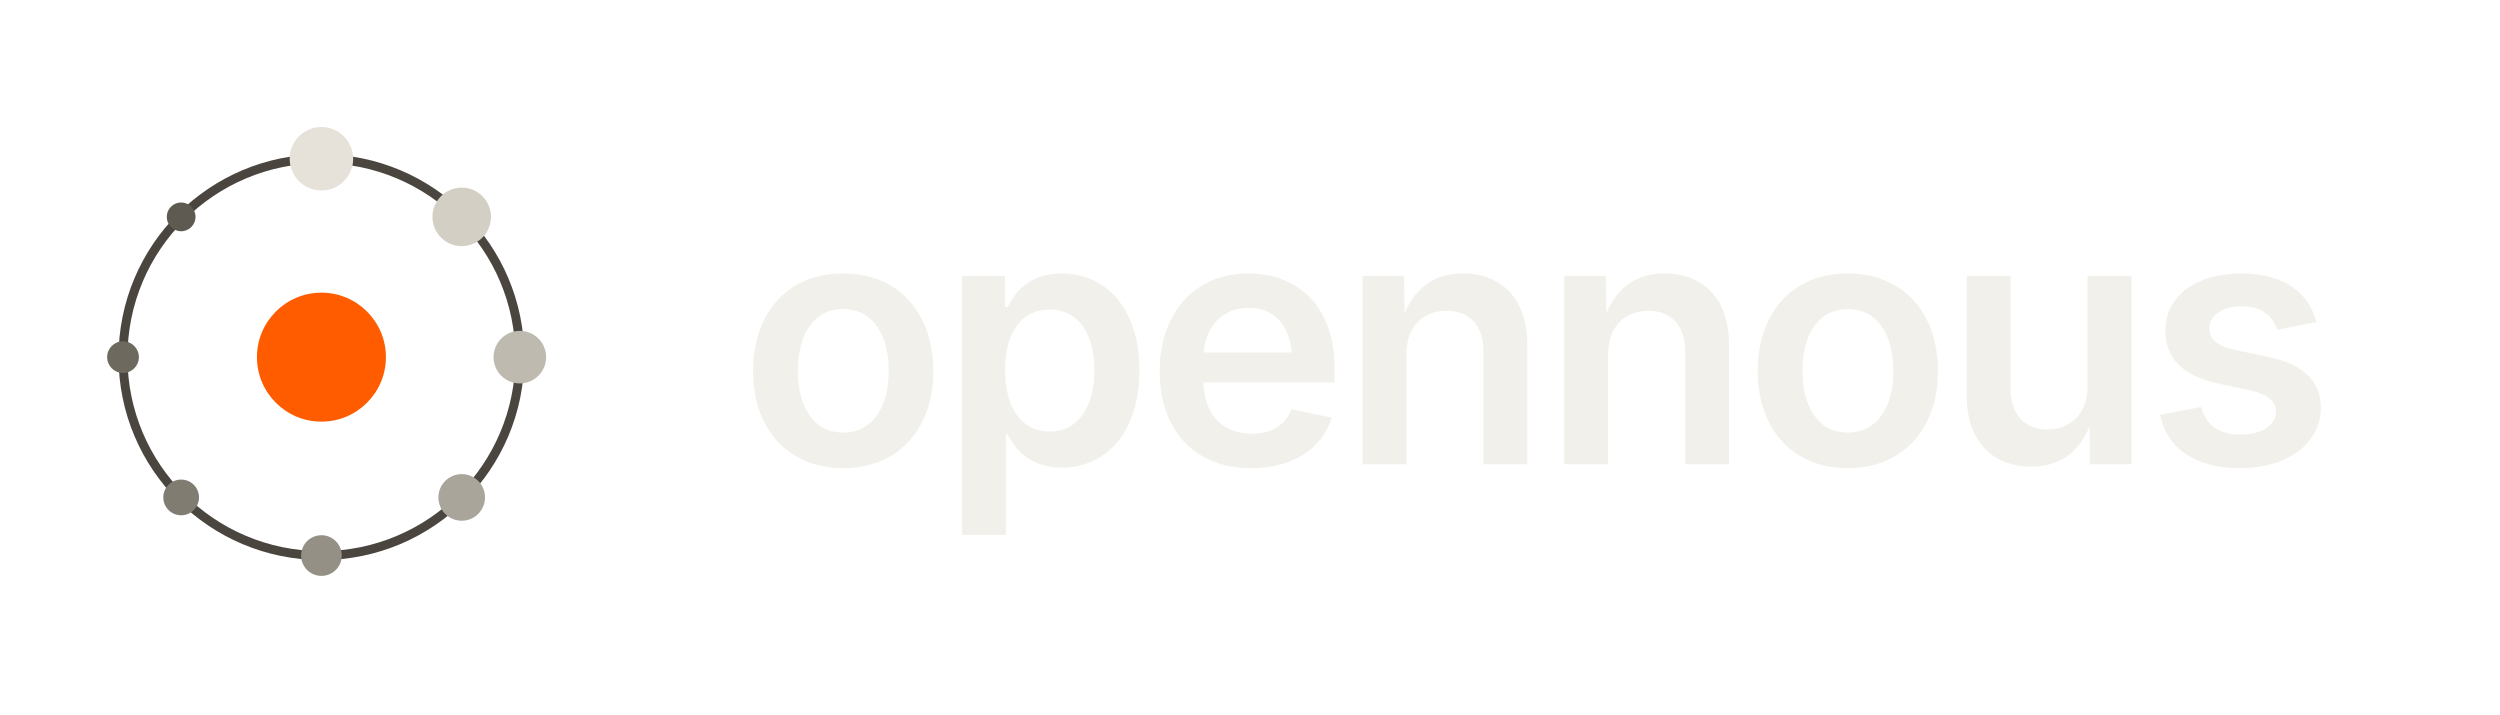
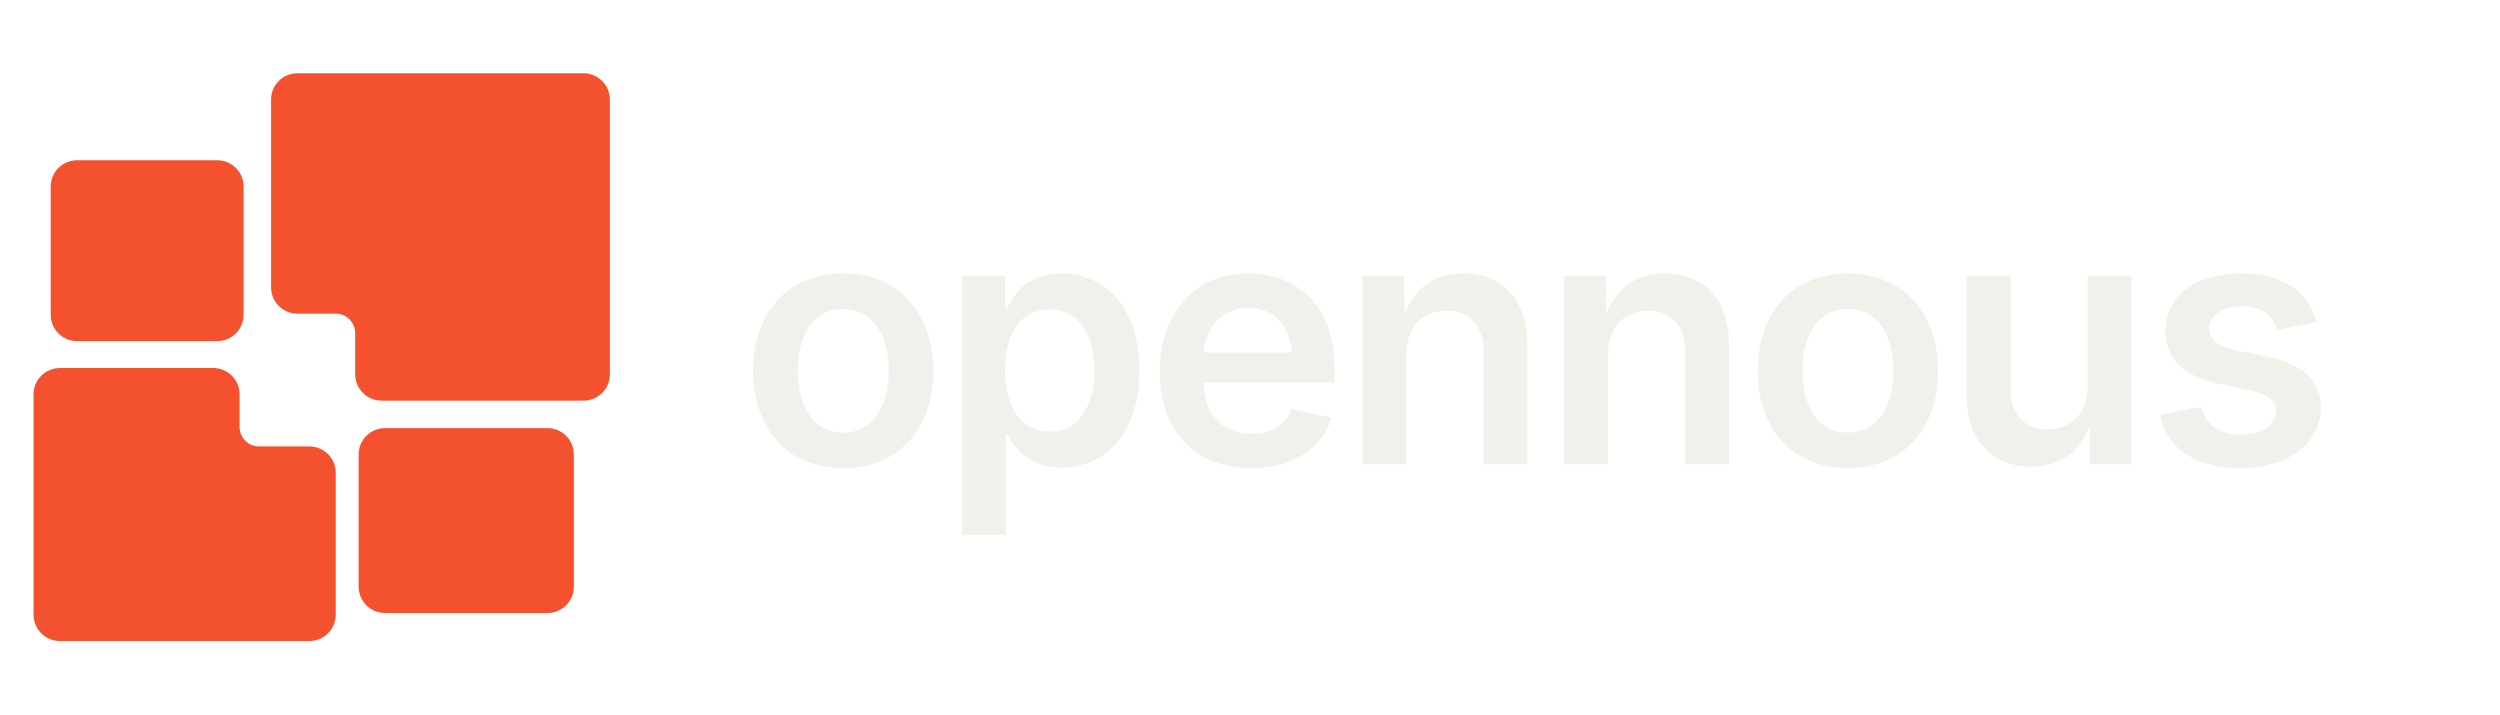
<svg xmlns="http://www.w3.org/2000/svg" width="420" height="120" viewBox="0 0 420 120" role="img" aria-label="OpenNous">
-   <g transform="translate(4,10) scale(0.8333333)">
-     <circle cx="60" cy="60" r="40" fill="none" stroke="#4a463f" stroke-width="1.8" />
-     <circle cx="60" cy="20" r="6.4" fill="#e6e2d9" />
-     <circle cx="88.28" cy="31.72" r="5.9" fill="#d3cfc5" />
-     <circle cx="100" cy="60" r="5.3" fill="#bfbab0" />
-     <circle cx="88.28" cy="88.28" r="4.7" fill="#aaa59a" />
-     <circle cx="60" cy="100" r="4.1" fill="#959085" />
-     <circle cx="31.72" cy="88.28" r="3.6" fill="#817c72" />
-     <circle cx="20" cy="60" r="3.2" fill="#6e695f" />
-     <circle cx="31.72" cy="31.72" r="2.9" fill="#5e5a51" />
-     <circle cx="60" cy="60" r="13" fill="#ff5c00" />
-   </g>
+   <svg x="4" y="10" width="100" height="100" viewBox="143 96 1040 1040">
+     <path fill="#F4512F" d="M236 272H481A46 46 0 0 1 527 318V542A46 46 0 0 1 481 588H236A46 46 0 0 1 190 542V318A46 46 0 0 1 236 272ZM621 120H1121A46 46 0 0 1 1167 166V646A46 46 0 0 1 1121 692H768A46 46 0 0 1 722 646V574A34 34 0 0 0 688 540H621A46 46 0 0 1 575 494V166A46 46 0 0 1 621 120ZM206 635H474A46 46 0 0 1 520 681V738A34 34 0 0 0 554 772H642A46 46 0 0 1 688 818V1066A46 46 0 0 1 642 1112H206A46 46 0 0 1 160 1066V681A46 46 0 0 1 206 635ZM774 740H1058A46 46 0 0 1 1104 786V1017A46 46 0 0 1 1058 1063H774A46 46 0 0 1 728 1017V786A46 46 0 0 1 774 740Z" />
+   </svg>
  <text x="124" y="78" font-family="Geist, Inter, -apple-system, 'Segoe UI', Helvetica, Arial, sans-serif" font-size="58" font-weight="600" letter-spacing="-1.6" fill="#F2F0EA">opennous</text>
</svg>
